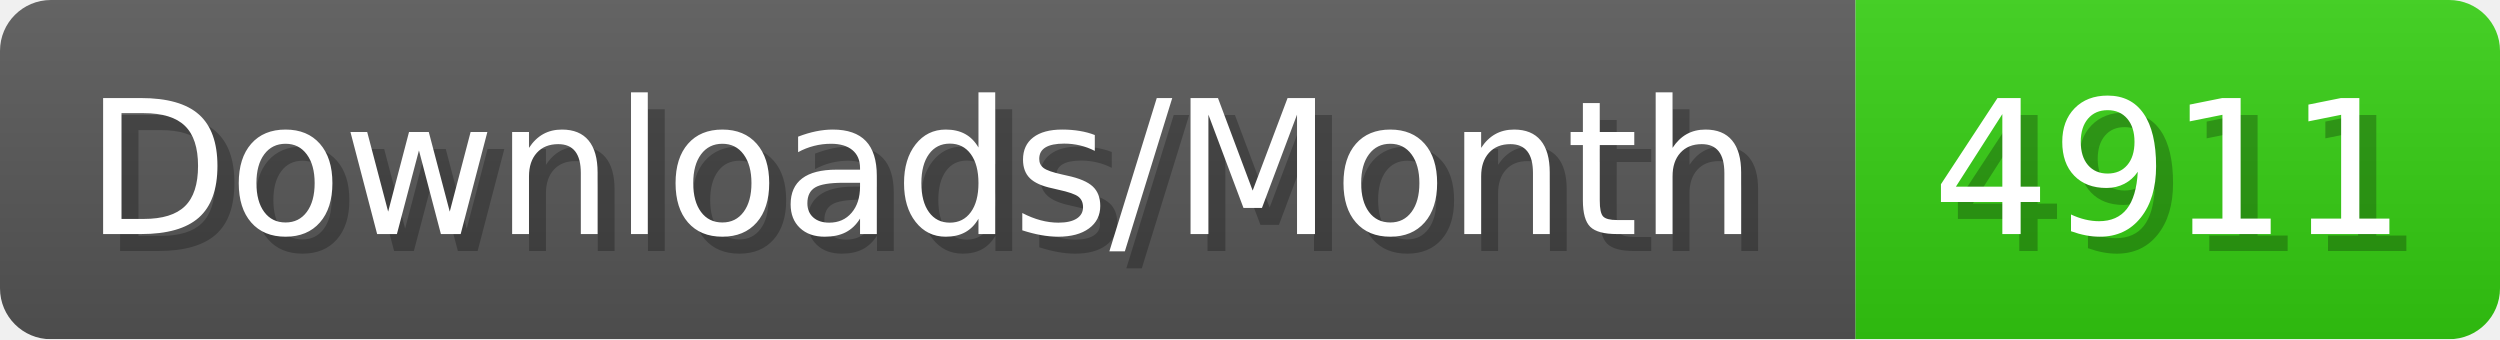
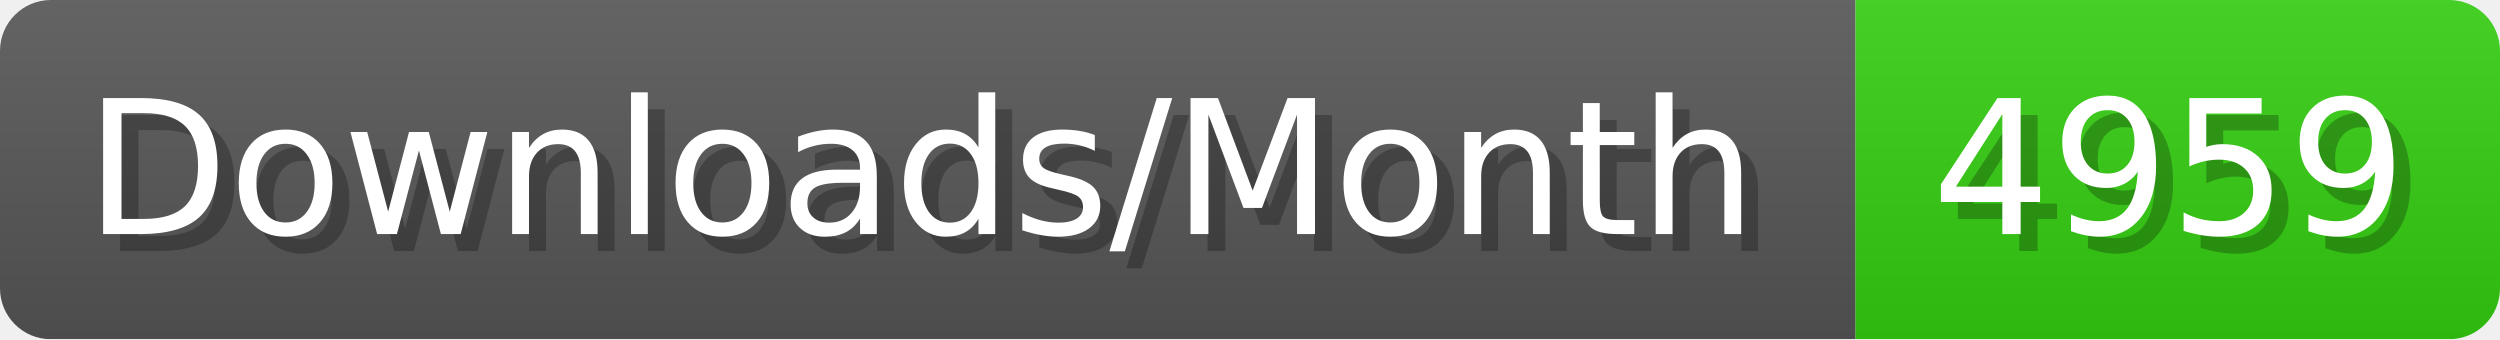
- <svg xmlns="http://www.w3.org/2000/svg" width="147.4" height="20" viewBox="0 0 1474 200" role="img" aria-label="Downloads/Month: 4911">
+ <svg xmlns="http://www.w3.org/2000/svg" width="147.4" height="20" viewBox="0 0 1474 200" role="img" aria-label="Downloads/Month: 4959">
  <linearGradient id="YlXUI" x2="0" y2="100%">
    <stop offset="0" stop-opacity=".1" stop-color="#EEE" />
    <stop offset="1" stop-opacity=".1" />
  </linearGradient>
  <mask id="JHhop">
    <rect width="1474" height="200" rx="30" fill="#FFF" />
  </mask>
  <g mask="url(#JHhop)">
    <rect width="1094" height="200" fill="#555" />
    <rect width="380" height="200" fill="#3C1" x="1094" />
    <rect width="1474" height="200" fill="url(#YlXUI)" />
  </g>
  <g aria-hidden="true" fill="#fff" text-anchor="start" font-family="Verdana,DejaVu Sans,sans-serif" font-size="110">
    <text x="60" y="148" textLength="994" fill="#000" opacity="0.25">Downloads/Month</text>
    <text x="50" y="138" textLength="994">Downloads/Month</text>
-     <text x="1149" y="148" textLength="280" fill="#000" opacity="0.25">4911</text>
-     <text x="1139" y="138" textLength="280">4911</text>
+     <text x="1149" y="148" textLength="280" fill="#000" opacity="0.25">4959</text>
+     <text x="1139" y="138" textLength="280">4959</text>
  </g>
</svg>
